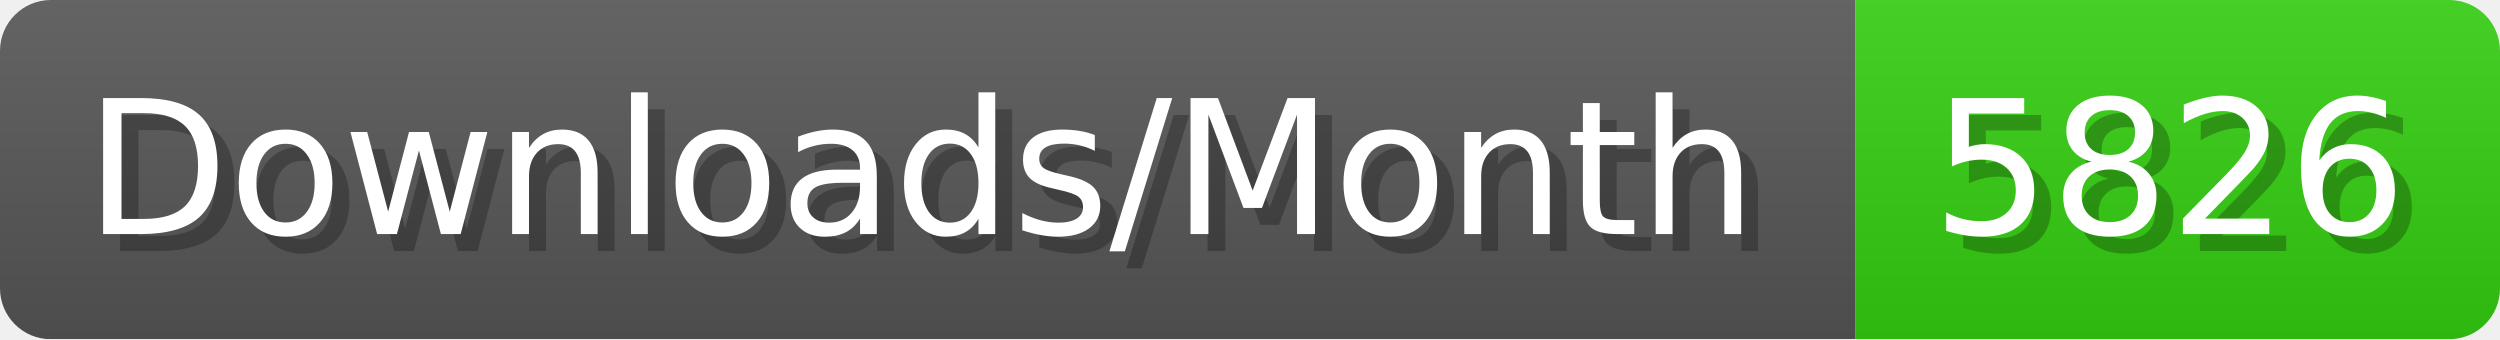
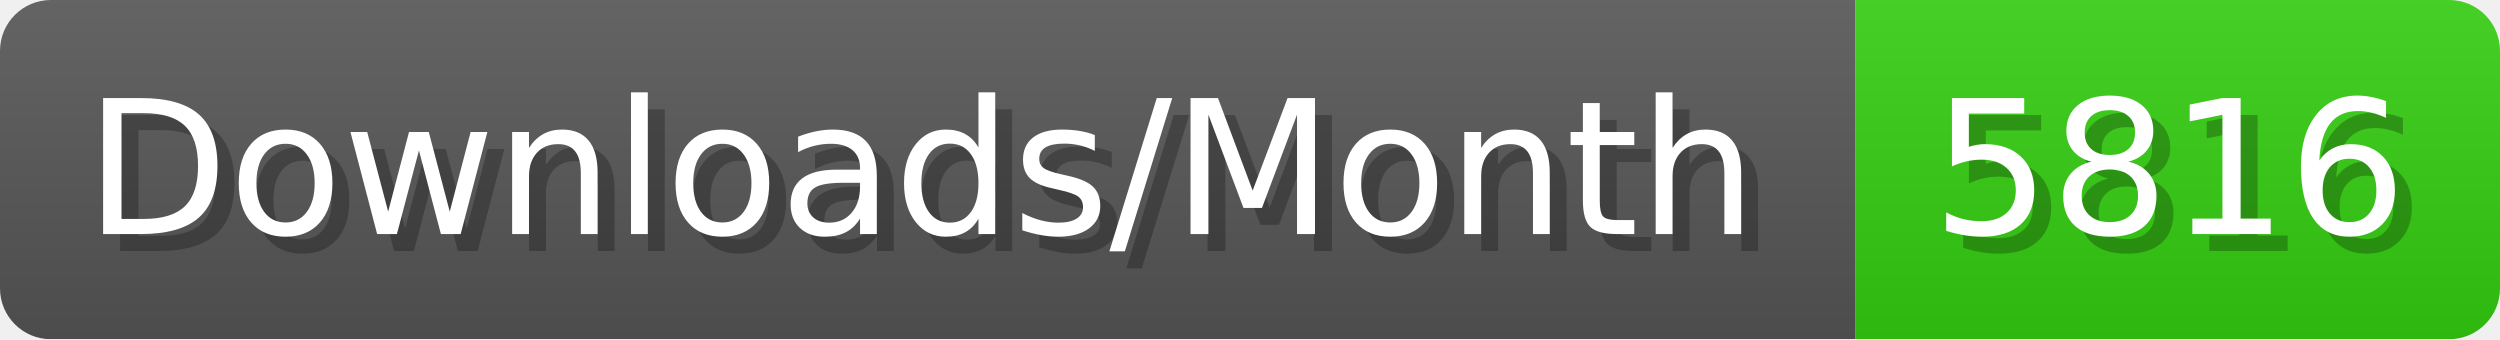
- <svg xmlns="http://www.w3.org/2000/svg" width="147.4" height="20" viewBox="0 0 1474 200" role="img" aria-label="Downloads/Month: 5826">
+ <svg xmlns="http://www.w3.org/2000/svg" width="147.4" height="20" viewBox="0 0 1474 200" role="img" aria-label="Downloads/Month: 5816">
  <linearGradient id="YlXUI" x2="0" y2="100%">
    <stop offset="0" stop-opacity=".1" stop-color="#EEE" />
    <stop offset="1" stop-opacity=".1" />
  </linearGradient>
  <mask id="JHhop">
    <rect width="1474" height="200" rx="30" fill="#FFF" />
  </mask>
  <g mask="url(#JHhop)">
    <rect width="1094" height="200" fill="#555" />
    <rect width="380" height="200" fill="#3C1" x="1094" />
    <rect width="1474" height="200" fill="url(#YlXUI)" />
  </g>
  <g aria-hidden="true" fill="#fff" text-anchor="start" font-family="Verdana,DejaVu Sans,sans-serif" font-size="110">
    <text x="60" y="148" textLength="994" fill="#000" opacity="0.25">Downloads/Month</text>
    <text x="50" y="138" textLength="994">Downloads/Month</text>
-     <text x="1149" y="148" textLength="280" fill="#000" opacity="0.25">5826</text>
-     <text x="1139" y="138" textLength="280">5826</text>
+     <text x="1149" y="148" textLength="280" fill="#000" opacity="0.25">5816</text>
+     <text x="1139" y="138" textLength="280">5816</text>
  </g>
</svg>
